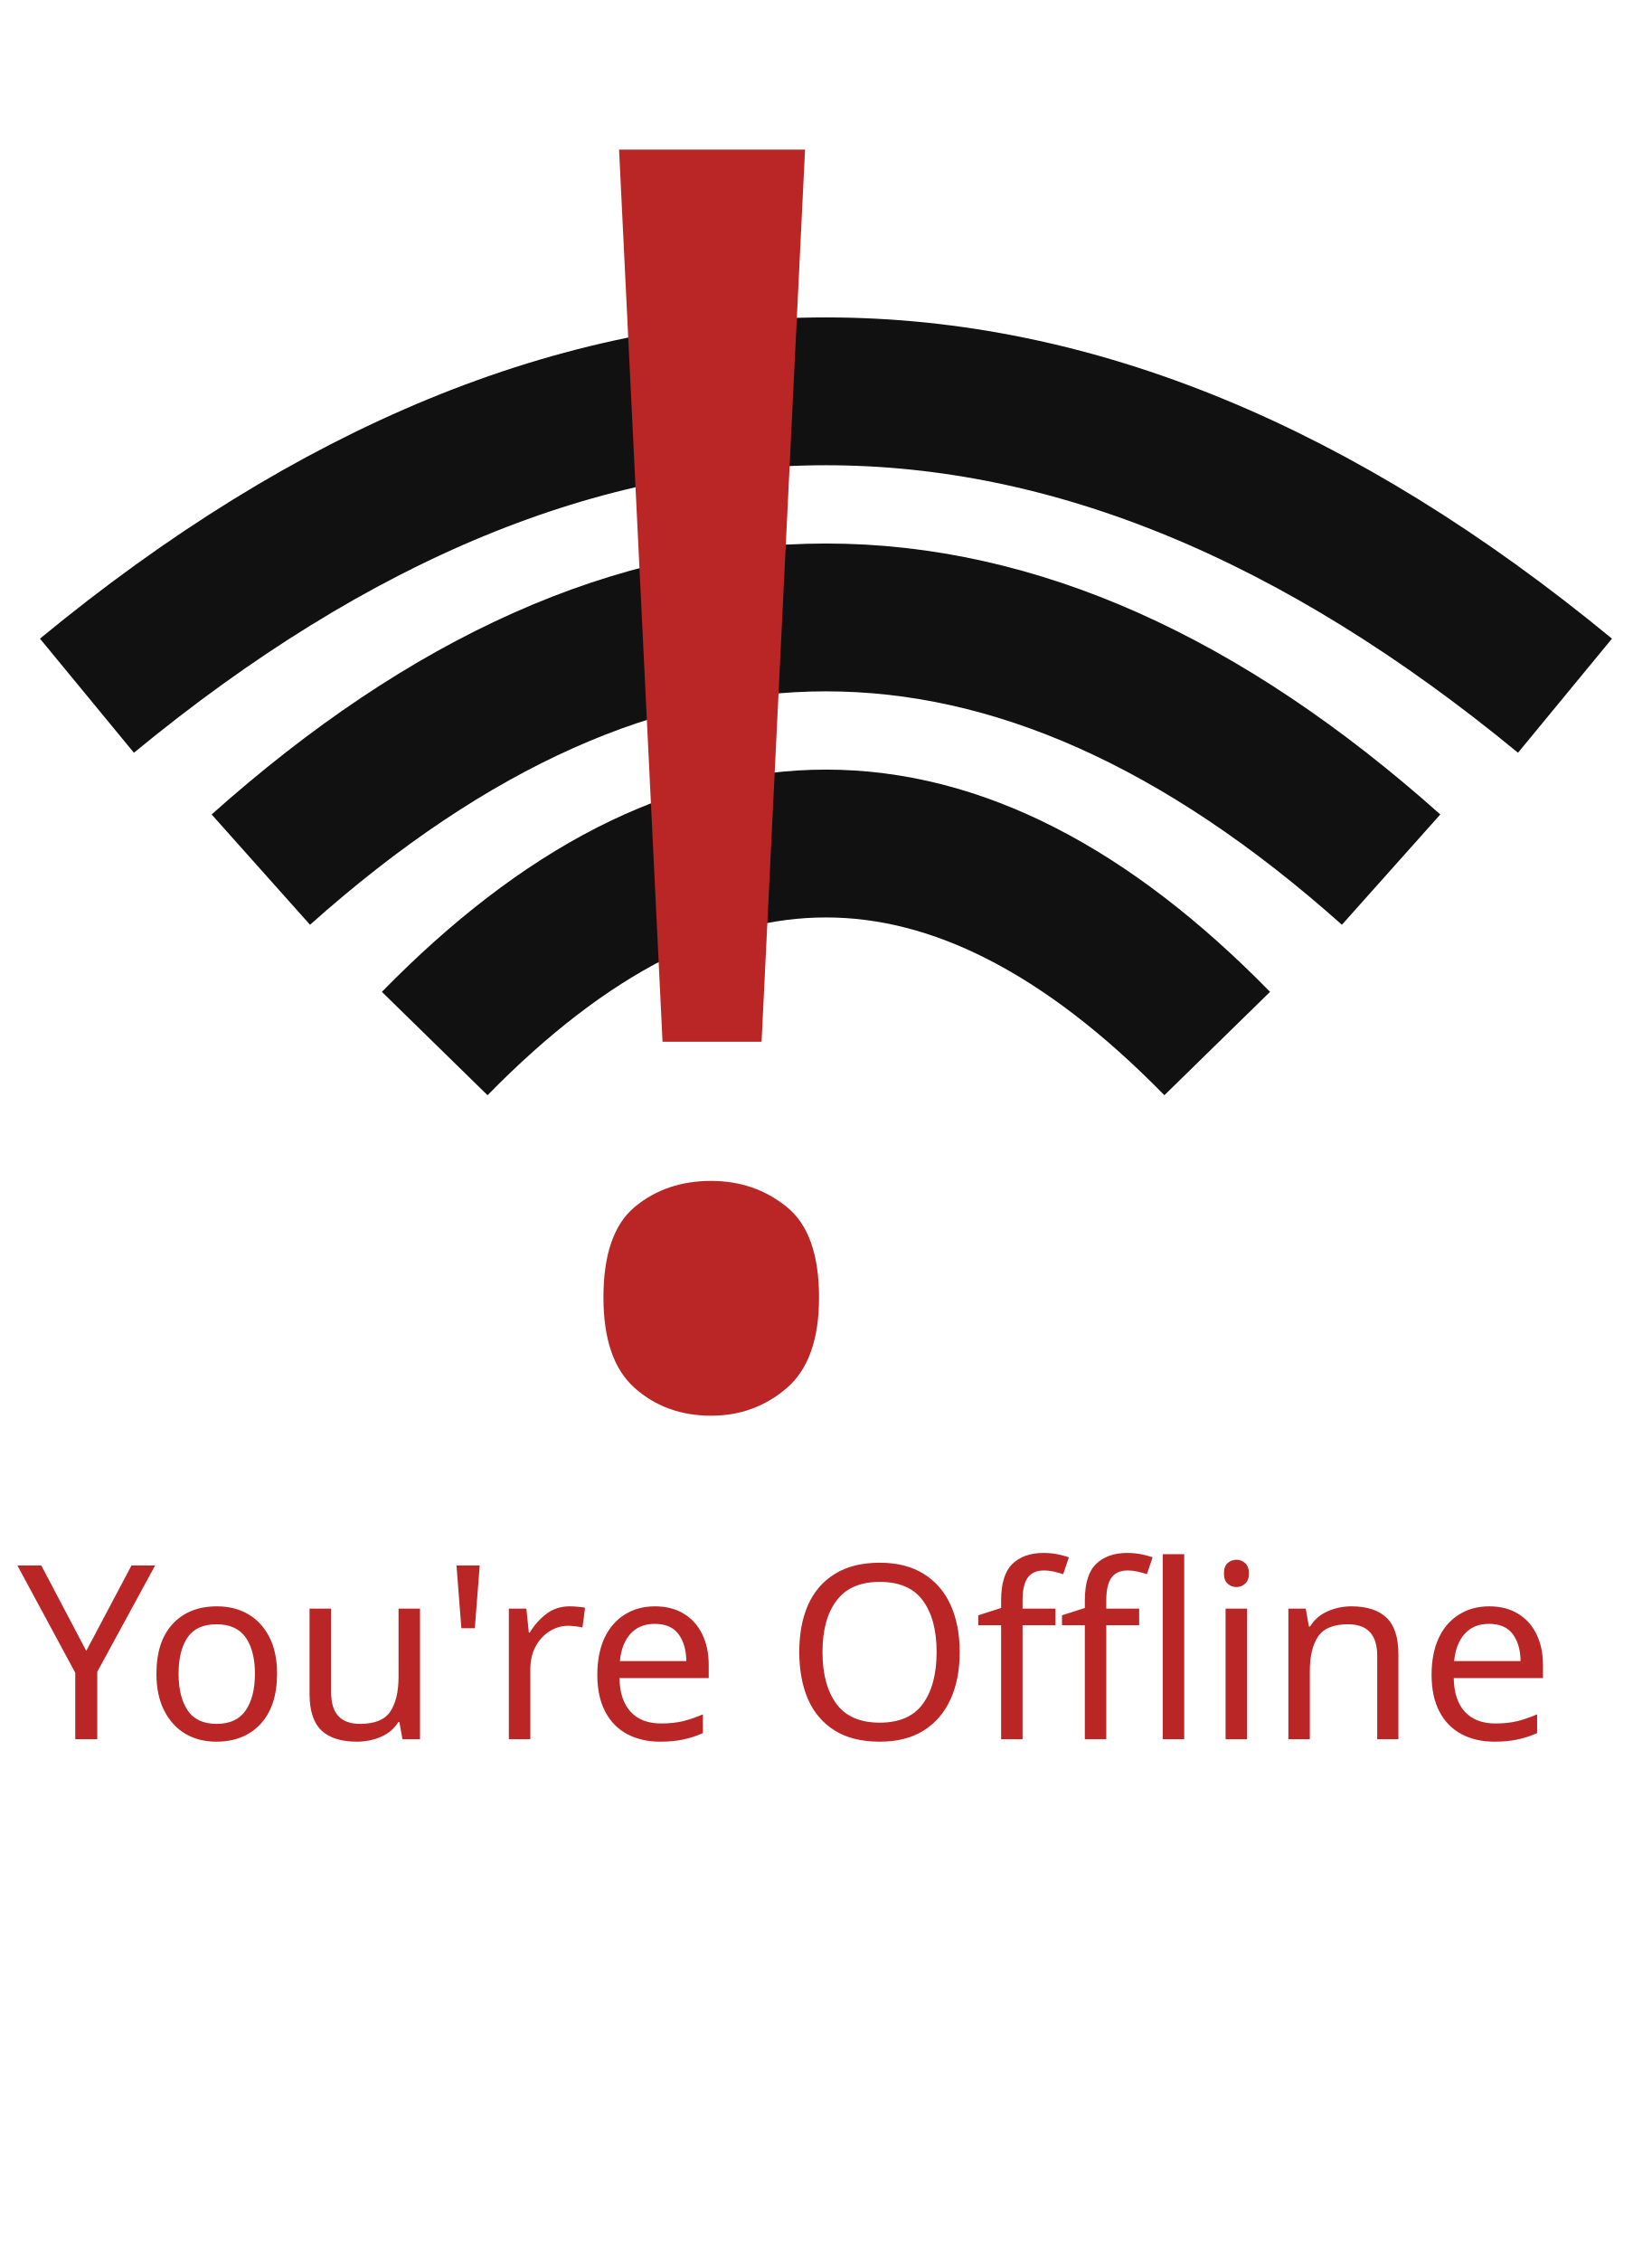
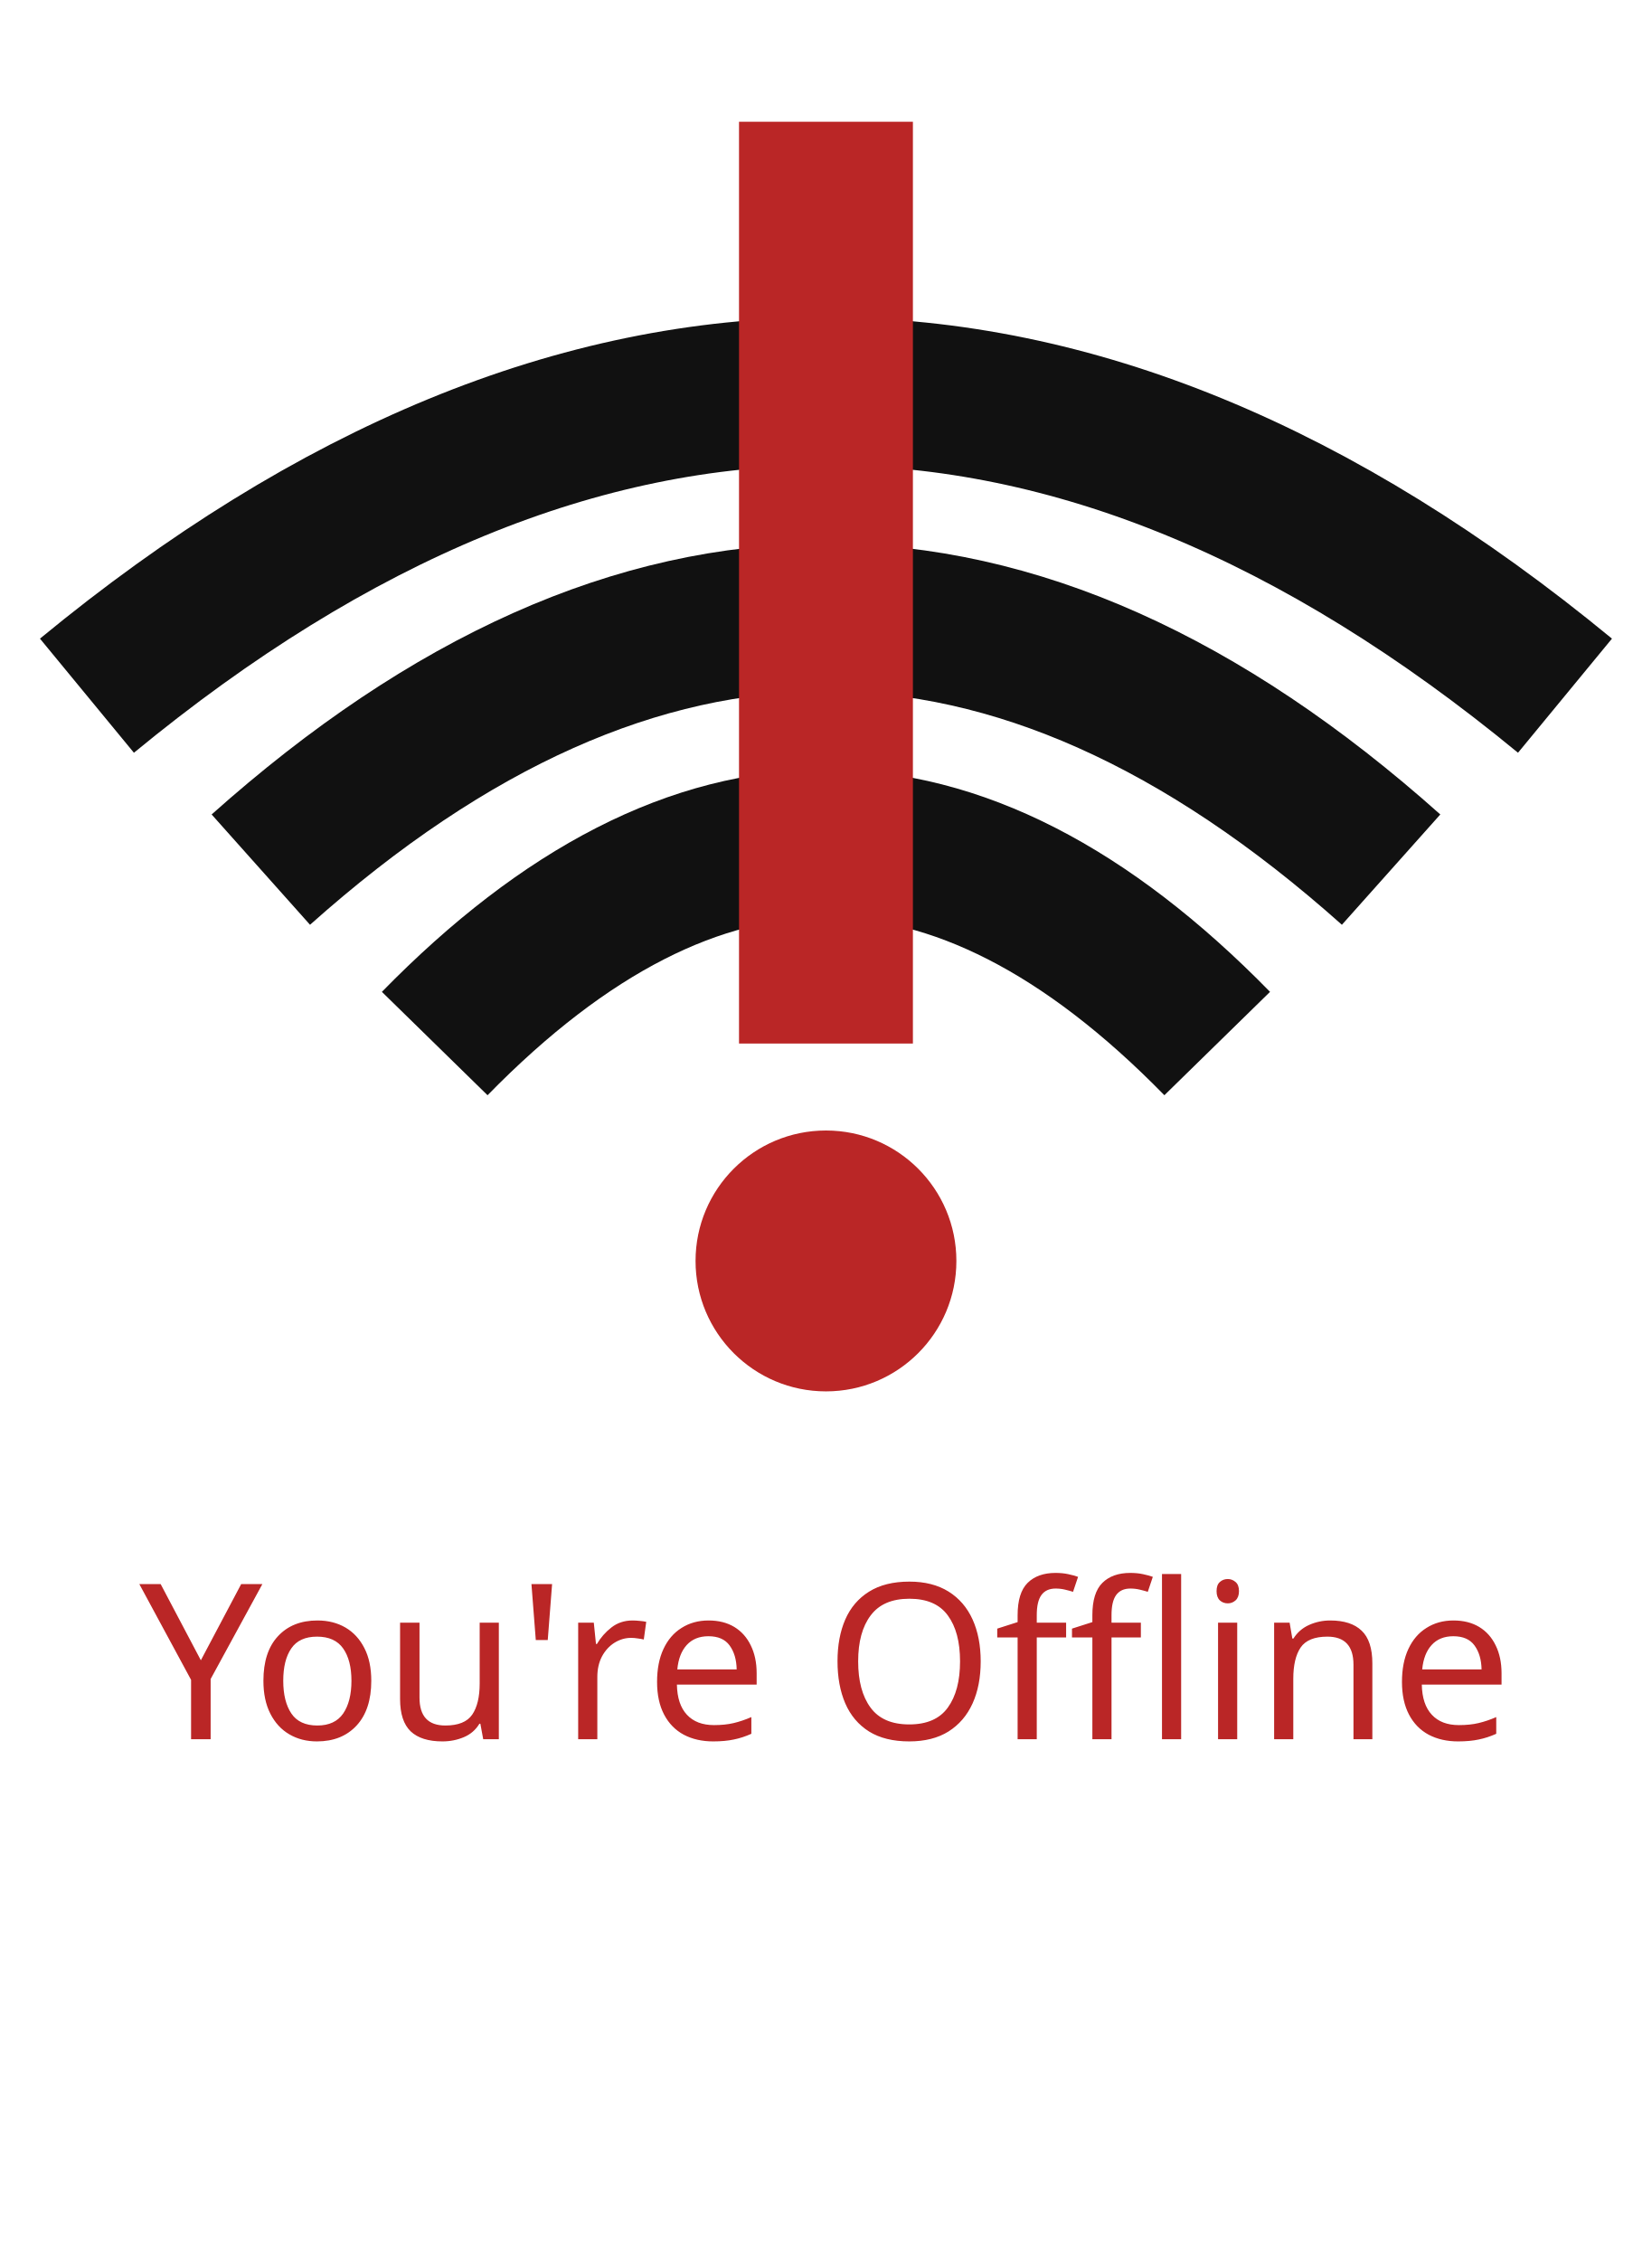
<svg xmlns="http://www.w3.org/2000/svg" width="190" height="260">
  <path d="M10 80 Q 95 10 180 80" stroke="#111111" fill="transparent" stroke-width="17" />
  <path d="M30 100 Q 95 42 160 100" stroke="#111111" fill="transparent" stroke-width="17" />
  <path d="M50 120 Q 95 74 140 120" stroke="#111111" fill="transparent" stroke-width="17" />
-   <text x="55" y="160" font-family="Verdana" font-size="200" fill="#ba2626">!</text>
-   <text x="2" y="200" font-family="Verdana" font-size="28" fill="#ba2626">You're Offline</text>
+   <line x1="95" y1="14" x2="95" y2="120" stroke="#ba2626" stroke-width="20" />
+   <circle cx="95" cy="145" r="15" fill="#ba2626" />
+   <text x="95" y="200" font-family="Sans-serif" font-size="25" fill="#ba2626" text-anchor="middle" alignment-baseline="top">You're Offline</text>
</svg>
